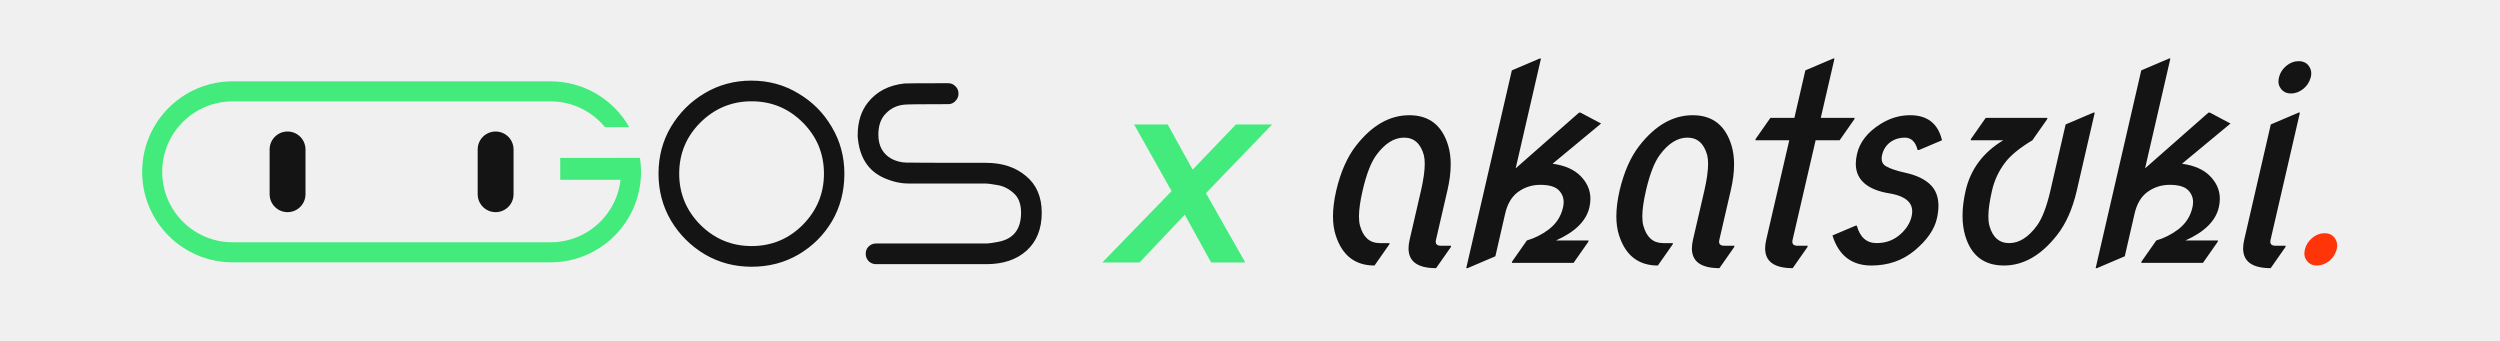
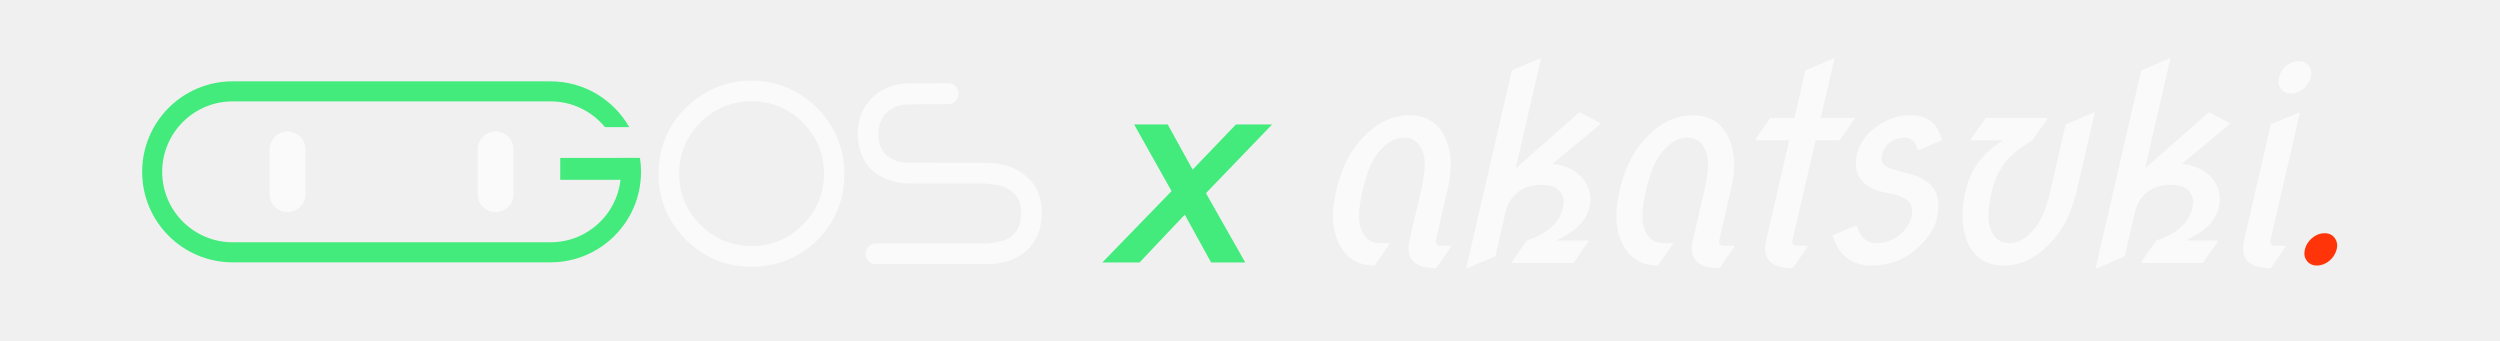
<svg xmlns="http://www.w3.org/2000/svg" width="1446" height="197" viewBox="0 0 1446 197" fill="none">
  <g clip-path="url(#clip0_675_183)">
-     <rect x="155.949" y="76.064" width="20.748" height="46.645" rx="10.374" fill="#141414" />
-     <rect x="276.292" y="76.064" width="20.748" height="46.645" rx="10.374" fill="#141414" />
+     <rect x="155.949" y="76.064" width="20.748" height="46.645" rx="10.374" fill="#FAFAFA" />
+     <rect x="276.292" y="76.064" width="20.748" height="46.645" rx="10.374" fill="#FAFAFA" />
    <rect x="324.047" y="91.338" width="44.952" height="12.661" fill="#42EB7C" />
    <path fill-rule="evenodd" clip-rule="evenodd" d="M318.43 47.047H134.56C105.653 47.047 82.219 70.481 82.219 99.389C82.219 128.296 105.653 151.73 134.56 151.73H318.43C347.338 151.73 370.772 128.296 370.772 99.389C370.772 96.653 370.562 93.967 370.157 91.344H358.382C358.903 93.945 359.176 96.635 359.176 99.389C359.176 121.892 340.934 140.135 318.43 140.135H134.56C112.057 140.135 93.814 121.892 93.814 99.389C93.814 76.885 112.057 58.642 134.56 58.642H318.43C331.111 58.642 342.439 64.435 349.912 73.519H363.942C354.936 57.708 337.928 47.047 318.43 47.047Z" fill="#42EB7C" />
-     <path d="M434.712 154.284C424.843 154.284 415.822 151.892 407.649 147.107C399.475 142.223 392.946 135.694 388.062 127.521C383.277 119.347 380.885 110.326 380.885 100.458C380.885 90.49 383.277 81.469 388.062 73.395C392.946 65.221 399.425 58.742 407.499 53.958C415.673 49.073 424.694 46.631 434.562 46.631C444.53 46.631 453.551 49.073 461.625 53.958C469.798 58.742 476.278 65.221 481.062 73.395C485.946 81.569 488.389 90.59 488.389 100.458C488.389 110.625 485.996 119.795 481.212 127.969C476.427 136.043 469.948 142.472 461.774 147.257C453.7 151.942 444.679 154.284 434.712 154.284ZM434.712 142.323C446.274 142.323 456.142 138.236 464.316 130.062C472.49 121.789 476.577 111.921 476.577 100.458C476.577 88.895 472.49 79.027 464.316 70.853C456.142 62.679 446.274 58.593 434.712 58.593C423.248 58.593 413.38 62.679 405.107 70.853C396.933 79.027 392.846 88.895 392.846 100.458C392.846 111.921 396.933 121.789 405.107 130.062C413.38 138.236 423.248 142.323 434.712 142.323ZM570.546 152.789H506.702C505.008 152.789 503.562 152.191 502.366 150.995C501.27 149.799 500.721 148.403 500.721 146.808C500.721 145.114 501.27 143.718 502.366 142.622C503.562 141.426 505.008 140.828 506.702 140.828H570.247C571.742 140.828 574.035 140.529 577.125 139.931C586.096 138.336 590.582 132.704 590.582 123.035C590.582 117.951 589.136 114.164 586.246 111.672C583.355 109.08 580.215 107.535 576.826 107.037C573.537 106.438 571.294 106.139 570.098 106.139H525.392C520.906 106.139 516.271 105.093 511.487 103C502.117 98.913 496.983 90.889 496.086 78.927V78.18C496.086 70.504 498.08 64.175 502.067 59.191C507.051 52.911 514.078 49.273 523.149 48.276C524.545 48.176 532.967 48.126 548.418 48.126C550.112 48.126 551.508 48.724 552.604 49.921C553.8 51.017 554.398 52.413 554.398 54.107C554.398 55.802 553.8 57.247 552.604 58.443C551.508 59.639 550.112 60.237 548.418 60.237C532.967 60.237 524.495 60.337 523 60.536C518.813 60.935 515.275 62.63 512.384 65.62C509.493 68.511 508.048 72.597 508.048 77.88C508.048 84.559 510.739 89.294 516.122 92.085C518.614 93.281 521.205 93.929 523.897 94.028C524.794 94.128 540.244 94.178 570.247 94.178C579.717 94.178 587.442 96.72 593.423 101.803C599.503 106.787 602.543 113.865 602.543 123.035C602.543 132.405 599.603 139.731 593.722 145.014C587.94 150.197 580.215 152.789 570.546 152.789Z" fill="#141414" />
+     <path d="M434.712 154.284C424.843 154.284 415.822 151.892 407.649 147.107C399.475 142.223 392.946 135.694 388.062 127.521C383.277 119.347 380.885 110.326 380.885 100.458C380.885 90.49 383.277 81.469 388.062 73.395C392.946 65.221 399.425 58.742 407.499 53.958C415.673 49.073 424.694 46.631 434.562 46.631C444.53 46.631 453.551 49.073 461.625 53.958C469.798 58.742 476.278 65.221 481.062 73.395C485.946 81.569 488.389 90.59 488.389 100.458C488.389 110.625 485.996 119.795 481.212 127.969C476.427 136.043 469.948 142.472 461.774 147.257C453.7 151.942 444.679 154.284 434.712 154.284ZM434.712 142.323C446.274 142.323 456.142 138.236 464.316 130.062C472.49 121.789 476.577 111.921 476.577 100.458C476.577 88.895 472.49 79.027 464.316 70.853C456.142 62.679 446.274 58.593 434.712 58.593C423.248 58.593 413.38 62.679 405.107 70.853C396.933 79.027 392.846 88.895 392.846 100.458C392.846 111.921 396.933 121.789 405.107 130.062C413.38 138.236 423.248 142.323 434.712 142.323ZM570.546 152.789H506.702C505.008 152.789 503.562 152.191 502.366 150.995C501.27 149.799 500.721 148.403 500.721 146.808C500.721 145.114 501.27 143.718 502.366 142.622C503.562 141.426 505.008 140.828 506.702 140.828H570.247C571.742 140.828 574.035 140.529 577.125 139.931C586.096 138.336 590.582 132.704 590.582 123.035C590.582 117.951 589.136 114.164 586.246 111.672C583.355 109.08 580.215 107.535 576.826 107.037C573.537 106.438 571.294 106.139 570.098 106.139H525.392C520.906 106.139 516.271 105.093 511.487 103C502.117 98.913 496.983 90.889 496.086 78.927V78.18C496.086 70.504 498.08 64.175 502.067 59.191C507.051 52.911 514.078 49.273 523.149 48.276C524.545 48.176 532.967 48.126 548.418 48.126C550.112 48.126 551.508 48.724 552.604 49.921C553.8 51.017 554.398 52.413 554.398 54.107C554.398 55.802 553.8 57.247 552.604 58.443C551.508 59.639 550.112 60.237 548.418 60.237C532.967 60.237 524.495 60.337 523 60.536C518.813 60.935 515.275 62.63 512.384 65.62C509.493 68.511 508.048 72.597 508.048 77.88C508.048 84.559 510.739 89.294 516.122 92.085C518.614 93.281 521.205 93.929 523.897 94.028C524.794 94.128 540.244 94.178 570.247 94.178C579.717 94.178 587.442 96.72 593.423 101.803C599.503 106.787 602.543 113.865 602.543 123.035C602.543 132.405 599.603 139.731 593.722 145.014C587.94 150.197 580.215 152.789 570.546 152.789Z" fill="#FAFAFA" />
    <path d="M637.568 151.818L682.424 105.617L680.331 115.336L655.959 71.976H675.397L693.04 103.973L684.368 103.823L714.869 71.976H735.802L692.89 116.532L694.385 106.215L720.252 151.818H700.516L682.125 118.476H690.647L659.099 151.818H637.568Z" fill="#42EB7C" />
-     <path d="M795.02 153.574C783.734 153.574 776.235 147.702 772.524 135.959C771.507 132.756 770.999 129.146 770.999 125.13C770.999 120.605 771.635 115.598 772.905 110.107C775.447 99.38 779.26 90.763 784.344 84.256C793.495 72.513 803.764 66.641 815.152 66.641C826.641 66.641 834.14 72.513 837.648 84.256C838.614 87.51 839.097 91.119 839.097 95.085C839.097 99.609 838.461 104.617 837.19 110.107L830.556 138.78C830.048 141.017 831.013 142.135 833.454 142.135H839.325L839.173 142.898L830.632 155.099C820.007 155.099 814.694 151.286 814.694 143.661C814.694 142.186 814.898 140.559 815.304 138.78L821.939 110.107C823.362 103.803 824.074 98.694 824.074 94.78C824.074 92.848 823.896 91.145 823.54 89.67C821.659 82.96 817.846 79.605 812.102 79.605C806.357 79.605 801.019 82.96 796.088 89.67C792.987 93.89 790.343 100.702 788.157 110.107C786.733 116.259 786.022 121.292 786.022 125.206C786.022 127.291 786.225 129.07 786.632 130.544C788.462 137.204 792.224 140.559 797.918 140.61H803.79L803.561 141.373L795.02 153.574ZM848.065 155.099L874.45 40.713L890.54 33.85H891.302L876.661 97.372L913.341 65.116H914.103L926.076 71.445L898.013 94.703C905.08 95.669 910.468 98.033 914.18 101.795C917.992 105.659 919.899 110.057 919.899 114.988C919.899 116.615 919.696 118.292 919.289 120.021C917.459 127.799 911.028 134.154 899.996 139.085H918.831L918.679 139.848L910.138 152.049H874.45L874.602 151.286L883.143 139.085C887.667 137.763 891.862 135.654 895.725 132.756C900.097 129.451 902.868 125.206 904.037 120.021C904.292 118.902 904.419 117.86 904.419 116.894C904.419 114.2 903.453 111.887 901.521 109.955C899.487 107.921 895.929 106.905 890.845 106.905C886.219 106.905 882.024 108.226 878.262 110.87C874.45 113.564 871.882 117.835 870.56 123.681L864.917 148.236L848.827 155.099H848.065ZM958.912 153.574C947.626 153.574 940.127 147.702 936.416 135.959C935.399 132.756 934.891 129.146 934.891 125.13C934.891 120.605 935.527 115.598 936.797 110.107C939.339 99.38 943.152 90.763 948.236 84.256C957.387 72.513 967.656 66.641 979.044 66.641C990.533 66.641 998.032 72.513 1001.54 84.256C1002.51 87.51 1002.99 91.119 1002.99 95.085C1002.99 99.609 1002.35 104.617 1001.08 110.107L994.448 138.78C993.94 141.017 994.905 142.135 997.346 142.135H1003.22L1003.06 142.898L994.524 155.099C983.899 155.099 978.586 151.286 978.586 143.661C978.586 142.186 978.79 140.559 979.196 138.78L985.831 110.107C987.254 103.803 987.966 98.694 987.966 94.78C987.966 92.848 987.788 91.145 987.432 89.67C985.551 82.96 981.738 79.605 975.994 79.605C970.249 79.605 964.911 82.96 959.98 89.67C956.879 93.89 954.235 100.702 952.049 110.107C950.625 116.259 949.914 121.292 949.914 125.206C949.914 127.291 950.117 129.07 950.524 130.544C952.354 137.204 956.116 140.559 961.81 140.61H967.682L967.453 141.373L958.912 153.574ZM1036.89 155.099C1026.27 155.099 1020.95 151.286 1020.95 143.661C1020.95 142.186 1021.16 140.559 1021.56 138.78L1034.91 81.13H1015.31L1015.46 80.367L1024.01 68.166H1037.88L1044.21 40.713L1060.3 33.85H1061.07L1053.14 68.166H1072.73L1072.58 68.928L1064.04 81.13H1050.16L1036.82 138.78C1036.31 141.017 1037.27 142.135 1039.71 142.135H1045.59L1045.43 142.898L1036.89 155.099ZM1059.89 136.187C1059.89 136.187 1064.34 134.306 1073.24 130.544H1074C1075.83 137.255 1079.64 140.61 1085.44 140.61C1090.98 140.61 1095.71 138.78 1099.62 135.12C1102.77 132.171 1104.78 128.892 1105.65 125.283C1105.9 124.215 1106.03 123.198 1106.03 122.232C1106.03 119.894 1105.26 117.962 1103.74 116.437C1101.5 114.2 1097.89 112.675 1092.91 111.861C1086.56 110.845 1081.73 108.913 1078.42 106.066C1075.07 103.168 1073.39 99.38 1073.39 94.703C1073.39 93.026 1073.62 91.17 1074.08 89.137C1075.65 82.172 1080.25 76.325 1087.88 71.597C1093.22 68.293 1098.86 66.641 1104.81 66.641C1114.82 66.641 1120.97 71.47 1123.26 81.13L1109.92 86.773H1109.15C1107.93 81.994 1105.47 79.605 1101.76 79.605C1098.71 79.605 1096.06 80.367 1093.83 81.892C1091.18 83.671 1089.45 86.188 1088.64 89.442C1088.44 90.255 1088.34 90.992 1088.34 91.653C1088.34 93.687 1089.17 95.186 1090.85 96.152C1093.19 97.525 1096.88 98.77 1101.91 99.889C1108.26 101.262 1113.09 103.524 1116.4 106.676C1119.6 109.726 1121.2 113.844 1121.2 119.029C1121.2 121.165 1120.92 123.529 1120.36 126.121C1118.94 132.679 1114.57 138.983 1107.25 145.033C1100.33 150.727 1092.05 153.574 1082.39 153.574C1071 153.574 1063.5 147.778 1059.89 136.187ZM1211.61 65.116L1201.24 110.107C1198.8 120.733 1194.99 129.35 1189.8 135.959C1180.6 147.702 1170.36 153.574 1159.07 153.574C1147.43 153.574 1139.93 147.702 1136.58 135.959C1135.61 132.552 1135.13 128.841 1135.13 124.825C1135.13 120.25 1135.74 115.344 1136.96 110.107C1139.86 97.754 1147.1 88.094 1158.69 81.13H1139.86L1140.01 80.367L1148.55 68.166H1184.24L1184.08 68.928L1175.54 81.13C1168.43 85.4 1163.27 89.569 1160.06 93.636C1156.25 98.516 1153.63 104.007 1152.21 110.107C1150.79 116.259 1150.07 121.292 1150.07 125.206C1150.07 127.291 1150.28 129.07 1150.68 130.544C1152.51 137.255 1156.33 140.61 1162.12 140.61C1167.87 140.61 1173.2 137.255 1178.14 130.544C1181.19 126.376 1183.8 119.563 1185.99 110.107L1194.76 71.979L1210.85 65.116H1211.61ZM1212.12 155.099L1238.5 40.713L1254.59 33.85H1255.35L1240.71 97.372L1277.39 65.116H1278.16L1290.13 71.445L1262.06 94.703C1269.13 95.669 1274.52 98.033 1278.23 101.795C1282.04 105.659 1283.95 110.057 1283.95 114.988C1283.95 116.615 1283.75 118.292 1283.34 120.021C1281.51 127.799 1275.08 134.154 1264.05 139.085H1282.88L1282.73 139.848L1274.19 152.049H1238.5L1238.65 151.286L1247.19 139.085C1251.72 137.763 1255.91 135.654 1259.78 132.756C1264.15 129.451 1266.92 125.206 1268.09 120.021C1268.34 118.902 1268.47 117.86 1268.47 116.894C1268.47 114.2 1267.5 111.887 1265.57 109.955C1263.54 107.921 1259.98 106.905 1254.9 106.905C1250.27 106.905 1246.08 108.226 1242.31 110.87C1238.5 113.564 1235.93 117.835 1234.61 123.681L1228.97 148.236L1212.88 155.099H1212.12ZM1318.16 44.755C1318.77 42.162 1320.17 39.951 1322.35 38.121C1324.54 36.29 1326.93 35.375 1329.52 35.375C1332.11 35.375 1334.07 36.29 1335.39 38.121C1336.36 39.442 1336.84 40.891 1336.84 42.467C1336.84 43.077 1336.74 43.84 1336.54 44.755C1335.78 47.449 1334.38 49.635 1332.34 51.313C1330.11 53.143 1327.69 54.058 1325.1 54.058C1322.56 54.058 1320.6 53.118 1319.23 51.237C1318.31 50.017 1317.85 48.669 1317.85 47.195C1317.85 46.483 1317.96 45.67 1318.16 44.755ZM1313.36 155.099C1302.73 155.099 1297.42 151.286 1297.42 143.661C1297.42 142.186 1297.62 140.559 1298.03 138.78L1313.43 71.979L1329.52 65.116H1330.28L1313.28 138.78C1312.77 141.017 1313.74 142.135 1316.18 142.135H1322.05L1321.9 142.898L1313.36 155.099Z" fill="#141414" />
+     <path d="M795.02 153.574C783.734 153.574 776.235 147.702 772.524 135.959C771.507 132.756 770.999 129.146 770.999 125.13C770.999 120.605 771.635 115.598 772.905 110.107C775.447 99.38 779.26 90.763 784.344 84.256C793.495 72.513 803.764 66.641 815.152 66.641C826.641 66.641 834.14 72.513 837.648 84.256C838.614 87.51 839.097 91.119 839.097 95.085C839.097 99.609 838.461 104.617 837.19 110.107L830.556 138.78C830.048 141.017 831.013 142.135 833.454 142.135H839.325L839.173 142.898L830.632 155.099C820.007 155.099 814.694 151.286 814.694 143.661C814.694 142.186 814.898 140.559 815.304 138.78L821.939 110.107C823.362 103.803 824.074 98.694 824.074 94.78C824.074 92.848 823.896 91.145 823.54 89.67C821.659 82.96 817.846 79.605 812.102 79.605C806.357 79.605 801.019 82.96 796.088 89.67C792.987 93.89 790.343 100.702 788.157 110.107C786.733 116.259 786.022 121.292 786.022 125.206C786.022 127.291 786.225 129.07 786.632 130.544C788.462 137.204 792.224 140.559 797.918 140.61H803.79L803.561 141.373L795.02 153.574ZM848.065 155.099L874.45 40.713L890.54 33.85H891.302L876.661 97.372L913.341 65.116H914.103L926.076 71.445L898.013 94.703C905.08 95.669 910.468 98.033 914.18 101.795C917.992 105.659 919.899 110.057 919.899 114.988C919.899 116.615 919.696 118.292 919.289 120.021C917.459 127.799 911.028 134.154 899.996 139.085H918.831L918.679 139.848L910.138 152.049H874.45L874.602 151.286L883.143 139.085C887.667 137.763 891.862 135.654 895.725 132.756C900.097 129.451 902.868 125.206 904.037 120.021C904.292 118.902 904.419 117.86 904.419 116.894C904.419 114.2 903.453 111.887 901.521 109.955C899.487 107.921 895.929 106.905 890.845 106.905C886.219 106.905 882.024 108.226 878.262 110.87C874.45 113.564 871.882 117.835 870.56 123.681L864.917 148.236L848.827 155.099H848.065ZM958.912 153.574C947.626 153.574 940.127 147.702 936.416 135.959C935.399 132.756 934.891 129.146 934.891 125.13C934.891 120.605 935.527 115.598 936.797 110.107C939.339 99.38 943.152 90.763 948.236 84.256C957.387 72.513 967.656 66.641 979.044 66.641C990.533 66.641 998.032 72.513 1001.54 84.256C1002.51 87.51 1002.99 91.119 1002.99 95.085C1002.99 99.609 1002.35 104.617 1001.08 110.107L994.448 138.78C993.94 141.017 994.905 142.135 997.346 142.135H1003.22L1003.06 142.898L994.524 155.099C983.899 155.099 978.586 151.286 978.586 143.661C978.586 142.186 978.79 140.559 979.196 138.78L985.831 110.107C987.254 103.803 987.966 98.694 987.966 94.78C987.966 92.848 987.788 91.145 987.432 89.67C985.551 82.96 981.738 79.605 975.994 79.605C970.249 79.605 964.911 82.96 959.98 89.67C956.879 93.89 954.235 100.702 952.049 110.107C950.625 116.259 949.914 121.292 949.914 125.206C949.914 127.291 950.117 129.07 950.524 130.544C952.354 137.204 956.116 140.559 961.81 140.61H967.682L967.453 141.373L958.912 153.574ZM1036.89 155.099C1026.27 155.099 1020.95 151.286 1020.95 143.661C1020.95 142.186 1021.16 140.559 1021.56 138.78L1034.91 81.13H1015.31L1015.46 80.367L1024.01 68.166H1037.88L1044.21 40.713L1060.3 33.85H1061.07L1053.14 68.166H1072.73L1072.58 68.928L1064.04 81.13H1050.16L1036.82 138.78C1036.31 141.017 1037.27 142.135 1039.71 142.135H1045.59L1045.43 142.898L1036.89 155.099ZM1059.89 136.187C1059.89 136.187 1064.34 134.306 1073.24 130.544H1074C1075.83 137.255 1079.64 140.61 1085.44 140.61C1090.98 140.61 1095.71 138.78 1099.62 135.12C1102.77 132.171 1104.78 128.892 1105.65 125.283C1105.9 124.215 1106.03 123.198 1106.03 122.232C1106.03 119.894 1105.26 117.962 1103.74 116.437C1101.5 114.2 1097.89 112.675 1092.91 111.861C1086.56 110.845 1081.73 108.913 1078.42 106.066C1075.07 103.168 1073.39 99.38 1073.39 94.703C1073.39 93.026 1073.62 91.17 1074.08 89.137C1075.65 82.172 1080.25 76.325 1087.88 71.597C1093.22 68.293 1098.86 66.641 1104.81 66.641C1114.82 66.641 1120.97 71.47 1123.26 81.13L1109.92 86.773H1109.15C1107.93 81.994 1105.47 79.605 1101.76 79.605C1098.71 79.605 1096.06 80.367 1093.83 81.892C1091.18 83.671 1089.45 86.188 1088.64 89.442C1088.44 90.255 1088.34 90.992 1088.34 91.653C1088.34 93.687 1089.17 95.186 1090.85 96.152C1093.19 97.525 1096.88 98.77 1101.91 99.889C1108.26 101.262 1113.09 103.524 1116.4 106.676C1119.6 109.726 1121.2 113.844 1121.2 119.029C1121.2 121.165 1120.92 123.529 1120.36 126.121C1118.94 132.679 1114.57 138.983 1107.25 145.033C1100.33 150.727 1092.05 153.574 1082.39 153.574C1071 153.574 1063.5 147.778 1059.89 136.187ZM1211.61 65.116L1201.24 110.107C1198.8 120.733 1194.99 129.35 1189.8 135.959C1180.6 147.702 1170.36 153.574 1159.07 153.574C1147.43 153.574 1139.93 147.702 1136.58 135.959C1135.61 132.552 1135.13 128.841 1135.13 124.825C1135.13 120.25 1135.74 115.344 1136.96 110.107C1139.86 97.754 1147.1 88.094 1158.69 81.13H1139.86L1140.01 80.367L1148.55 68.166H1184.24L1184.08 68.928L1175.54 81.13C1168.43 85.4 1163.27 89.569 1160.06 93.636C1156.25 98.516 1153.63 104.007 1152.21 110.107C1150.79 116.259 1150.07 121.292 1150.07 125.206C1150.07 127.291 1150.28 129.07 1150.68 130.544C1152.51 137.255 1156.33 140.61 1162.12 140.61C1167.87 140.61 1173.2 137.255 1178.14 130.544C1181.19 126.376 1183.8 119.563 1185.99 110.107L1194.76 71.979L1210.85 65.116H1211.61ZM1212.12 155.099L1238.5 40.713L1254.59 33.85H1255.35L1240.71 97.372L1277.39 65.116H1278.16L1290.13 71.445L1262.06 94.703C1269.13 95.669 1274.52 98.033 1278.23 101.795C1282.04 105.659 1283.95 110.057 1283.95 114.988C1283.95 116.615 1283.75 118.292 1283.34 120.021C1281.51 127.799 1275.08 134.154 1264.05 139.085H1282.88L1282.73 139.848L1274.19 152.049H1238.5L1238.65 151.286L1247.19 139.085C1251.72 137.763 1255.91 135.654 1259.78 132.756C1264.15 129.451 1266.92 125.206 1268.09 120.021C1268.34 118.902 1268.47 117.86 1268.47 116.894C1268.47 114.2 1267.5 111.887 1265.57 109.955C1263.54 107.921 1259.98 106.905 1254.9 106.905C1250.27 106.905 1246.08 108.226 1242.31 110.87C1238.5 113.564 1235.93 117.835 1234.61 123.681L1228.97 148.236L1212.88 155.099H1212.12ZM1318.16 44.755C1318.77 42.162 1320.17 39.951 1322.35 38.121C1324.54 36.29 1326.93 35.375 1329.52 35.375C1332.11 35.375 1334.07 36.29 1335.39 38.121C1336.36 39.442 1336.84 40.891 1336.84 42.467C1336.84 43.077 1336.74 43.84 1336.54 44.755C1335.78 47.449 1334.38 49.635 1332.34 51.313C1330.11 53.143 1327.69 54.058 1325.1 54.058C1322.56 54.058 1320.6 53.118 1319.23 51.237C1318.31 50.017 1317.85 48.669 1317.85 47.195C1317.85 46.483 1317.96 45.67 1318.16 44.755ZM1313.36 155.099C1302.73 155.099 1297.42 151.286 1297.42 143.661C1297.42 142.186 1297.62 140.559 1298.03 138.78L1313.43 71.979L1329.52 65.116H1330.28L1313.28 138.78C1312.77 141.017 1313.74 142.135 1316.18 142.135H1322.05L1321.9 142.898L1313.36 155.099Z" fill="#FAFAFA" />
    <path d="M1333.15 144.271C1333.76 141.678 1335.16 139.466 1337.35 137.636C1339.53 135.806 1341.92 134.891 1344.51 134.891C1347.11 134.891 1349.06 135.806 1350.39 137.636C1351.35 138.958 1351.83 140.407 1351.83 141.983C1351.83 142.593 1351.73 143.356 1351.53 144.271C1350.77 146.965 1349.37 149.151 1347.34 150.829C1345.1 152.659 1342.68 153.574 1340.09 153.574C1337.55 153.574 1335.59 152.633 1334.22 150.752C1333.3 149.532 1332.85 148.185 1332.85 146.711C1332.85 145.999 1332.95 145.186 1333.15 144.271Z" fill="#FF3509" />
  </g>
  <defs>
    <clipPath id="clip0_675_183">
      <rect width="1446" height="197" fill="white" />
    </clipPath>
  </defs>
</svg>
